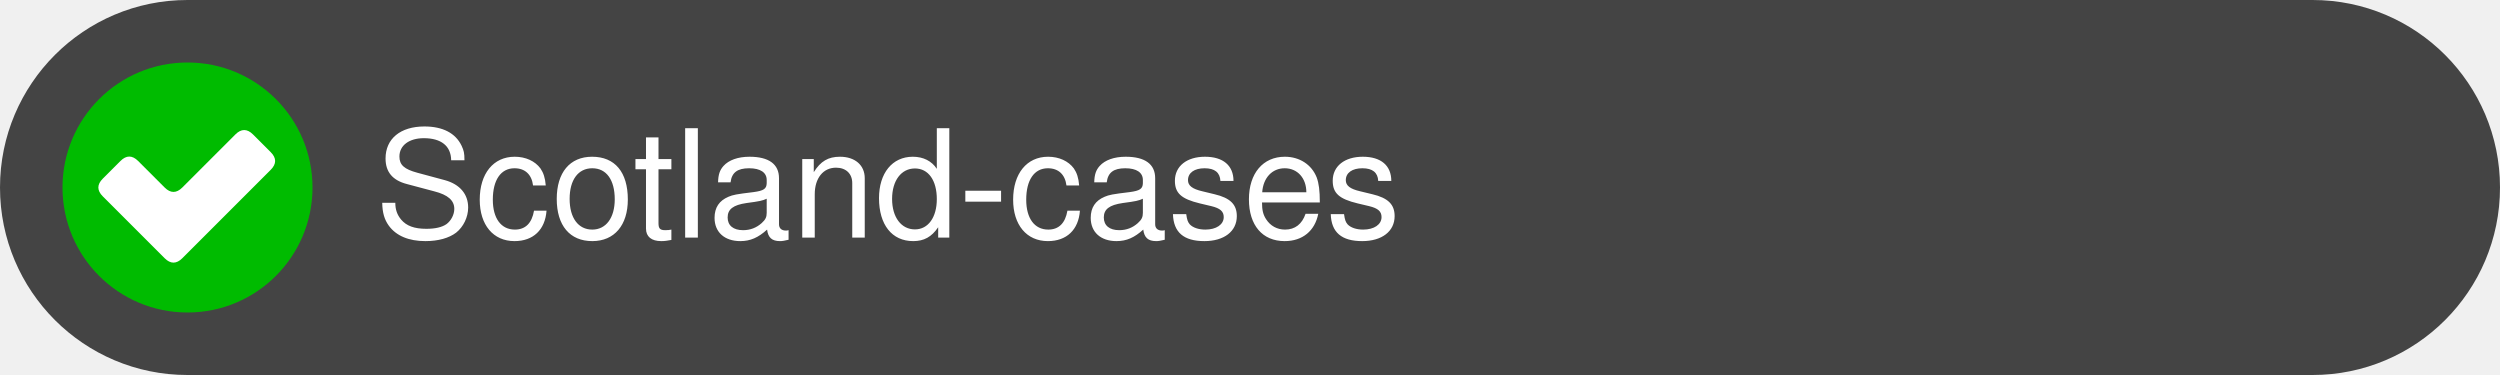
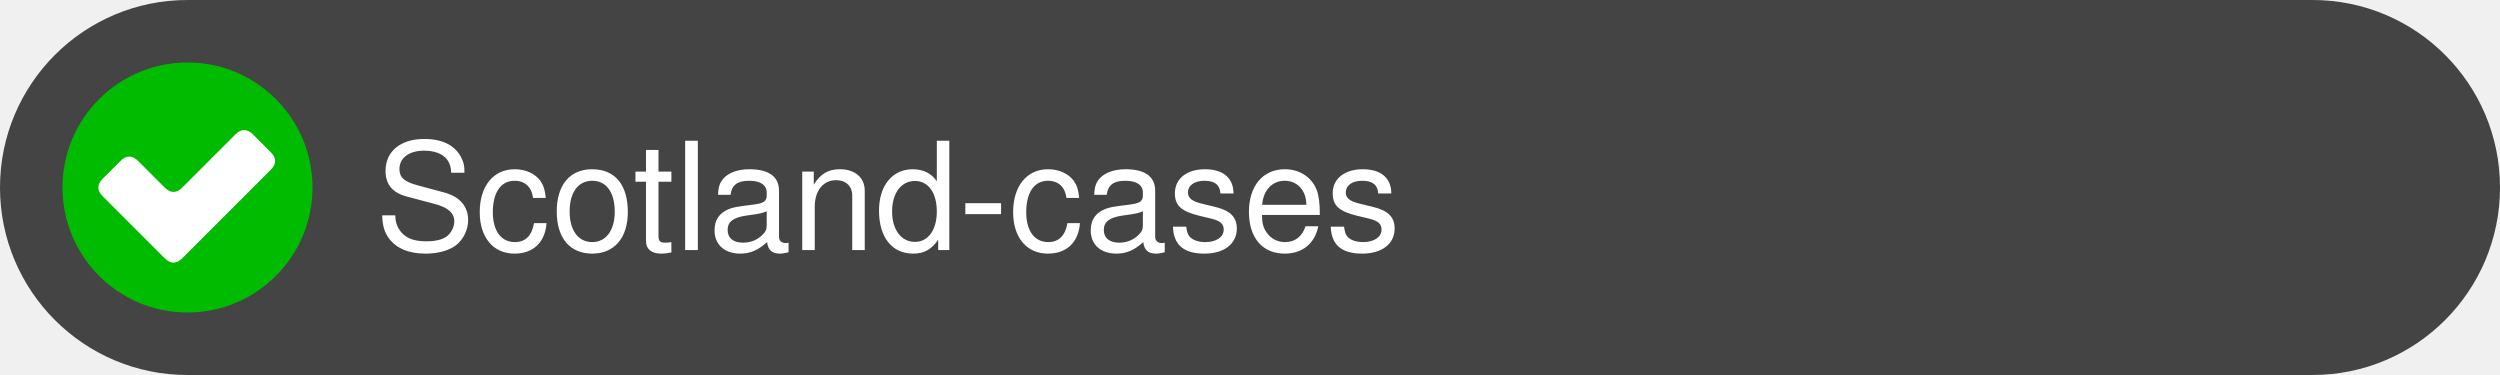
<svg xmlns="http://www.w3.org/2000/svg" height="30" viewBox="0 0 200 30" version="1.1">
  <rect fill="#444" width="200" height="30" rx="15" />
-   <text fill="white" font-family="Helvetica,Arial,sans-serif" dominant-baseline="middle" x="30" y="15">Scotland-cases</text>
+   <text fill="white" font-family="Helvetica,Arial,sans-serif" dominant-baseline="middle" x="30" y="16">Scotland-cases</text>
  <g transform="translate(5 5)">
    <rect width="20" height="20" x="0" y="0" fill="#00BB00" rx="10" />
    <path transform="translate(5 4) scale(0.5) rotate(-45 12 12)" d="M 2 0 h 4 q 2 0 2 2 v 6 q 0 2 2 2 h 12 q 2 0 2 2 v 4 q 0 2 -2 2 H 2 q -2 0 -2 -2 V 2 Q 0 0 2 0" fill="white" />
  </g>
</svg>
